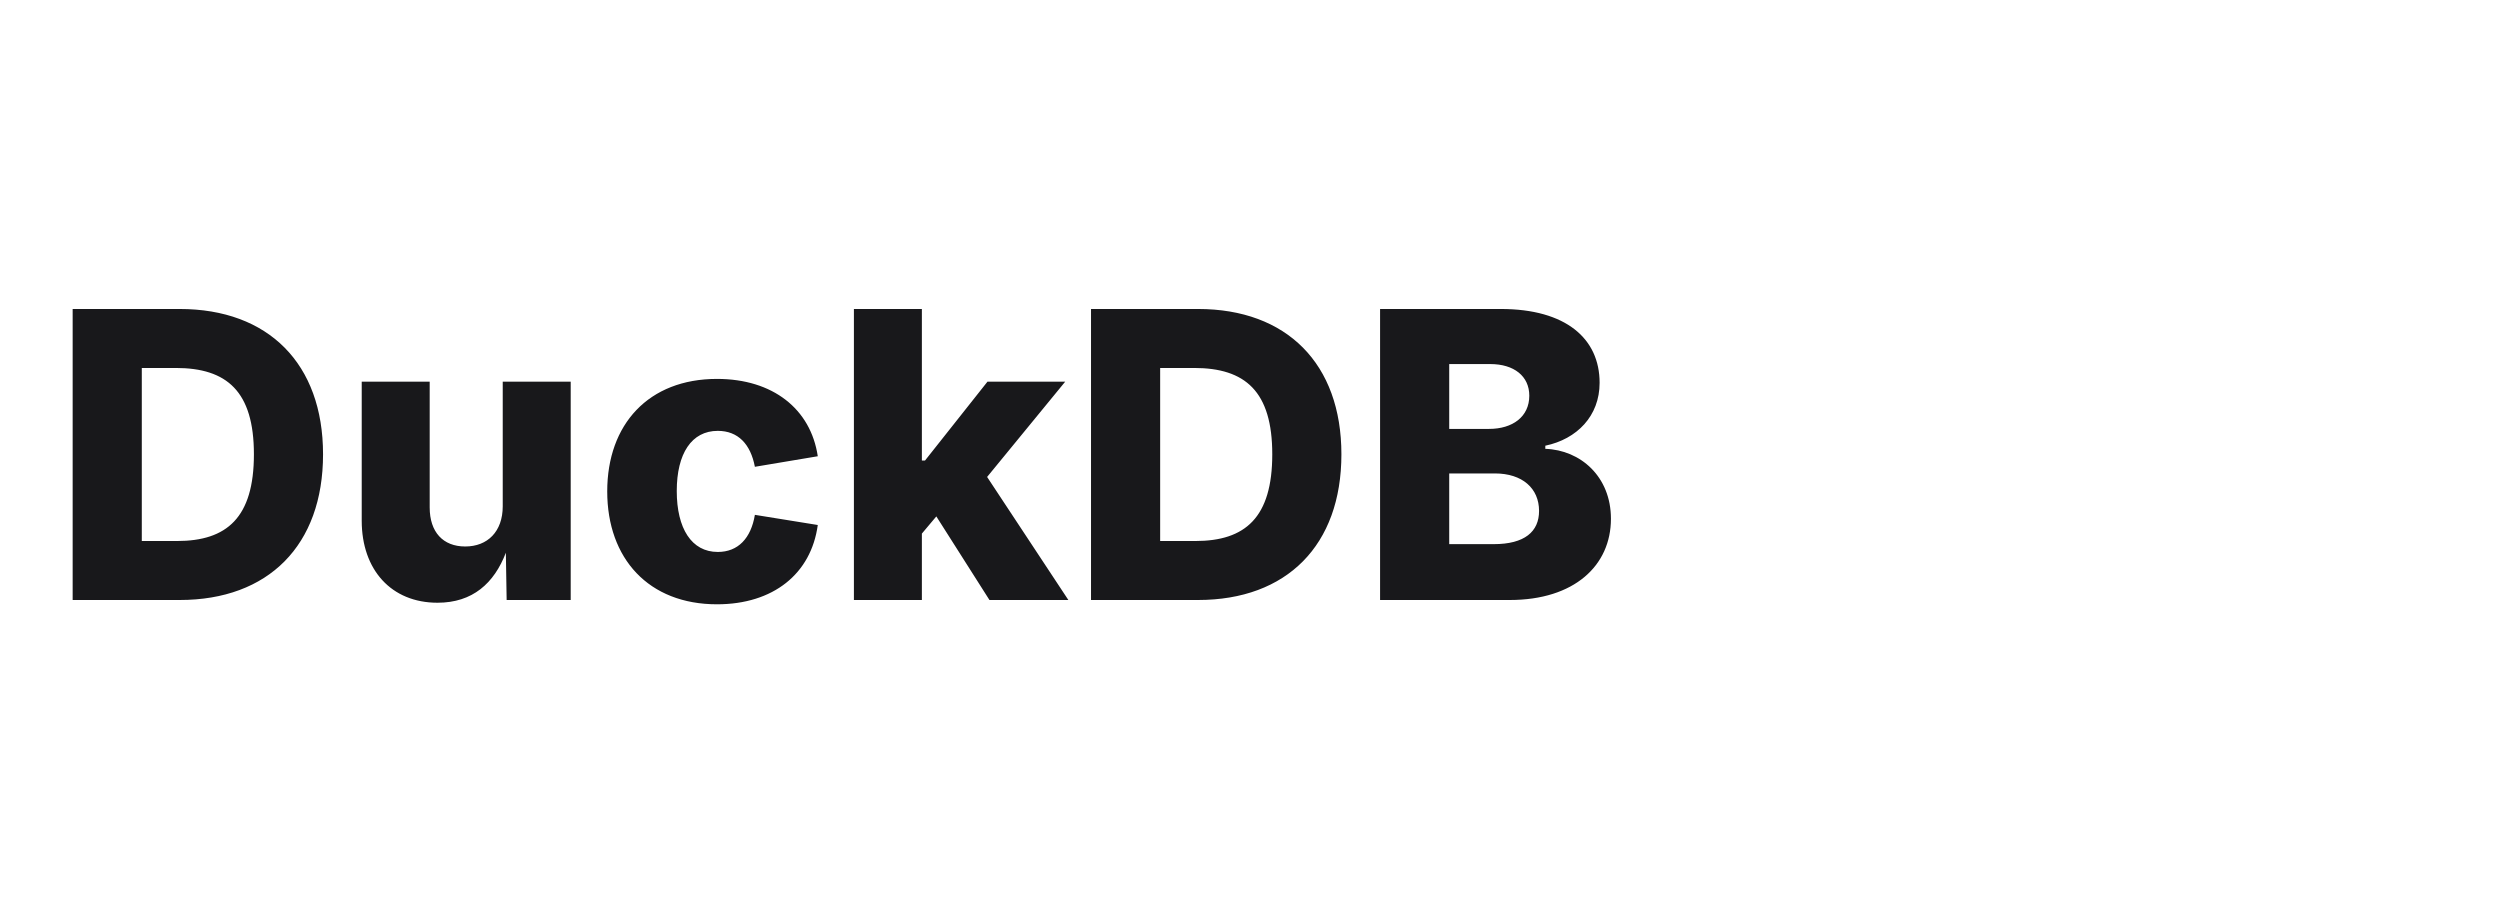
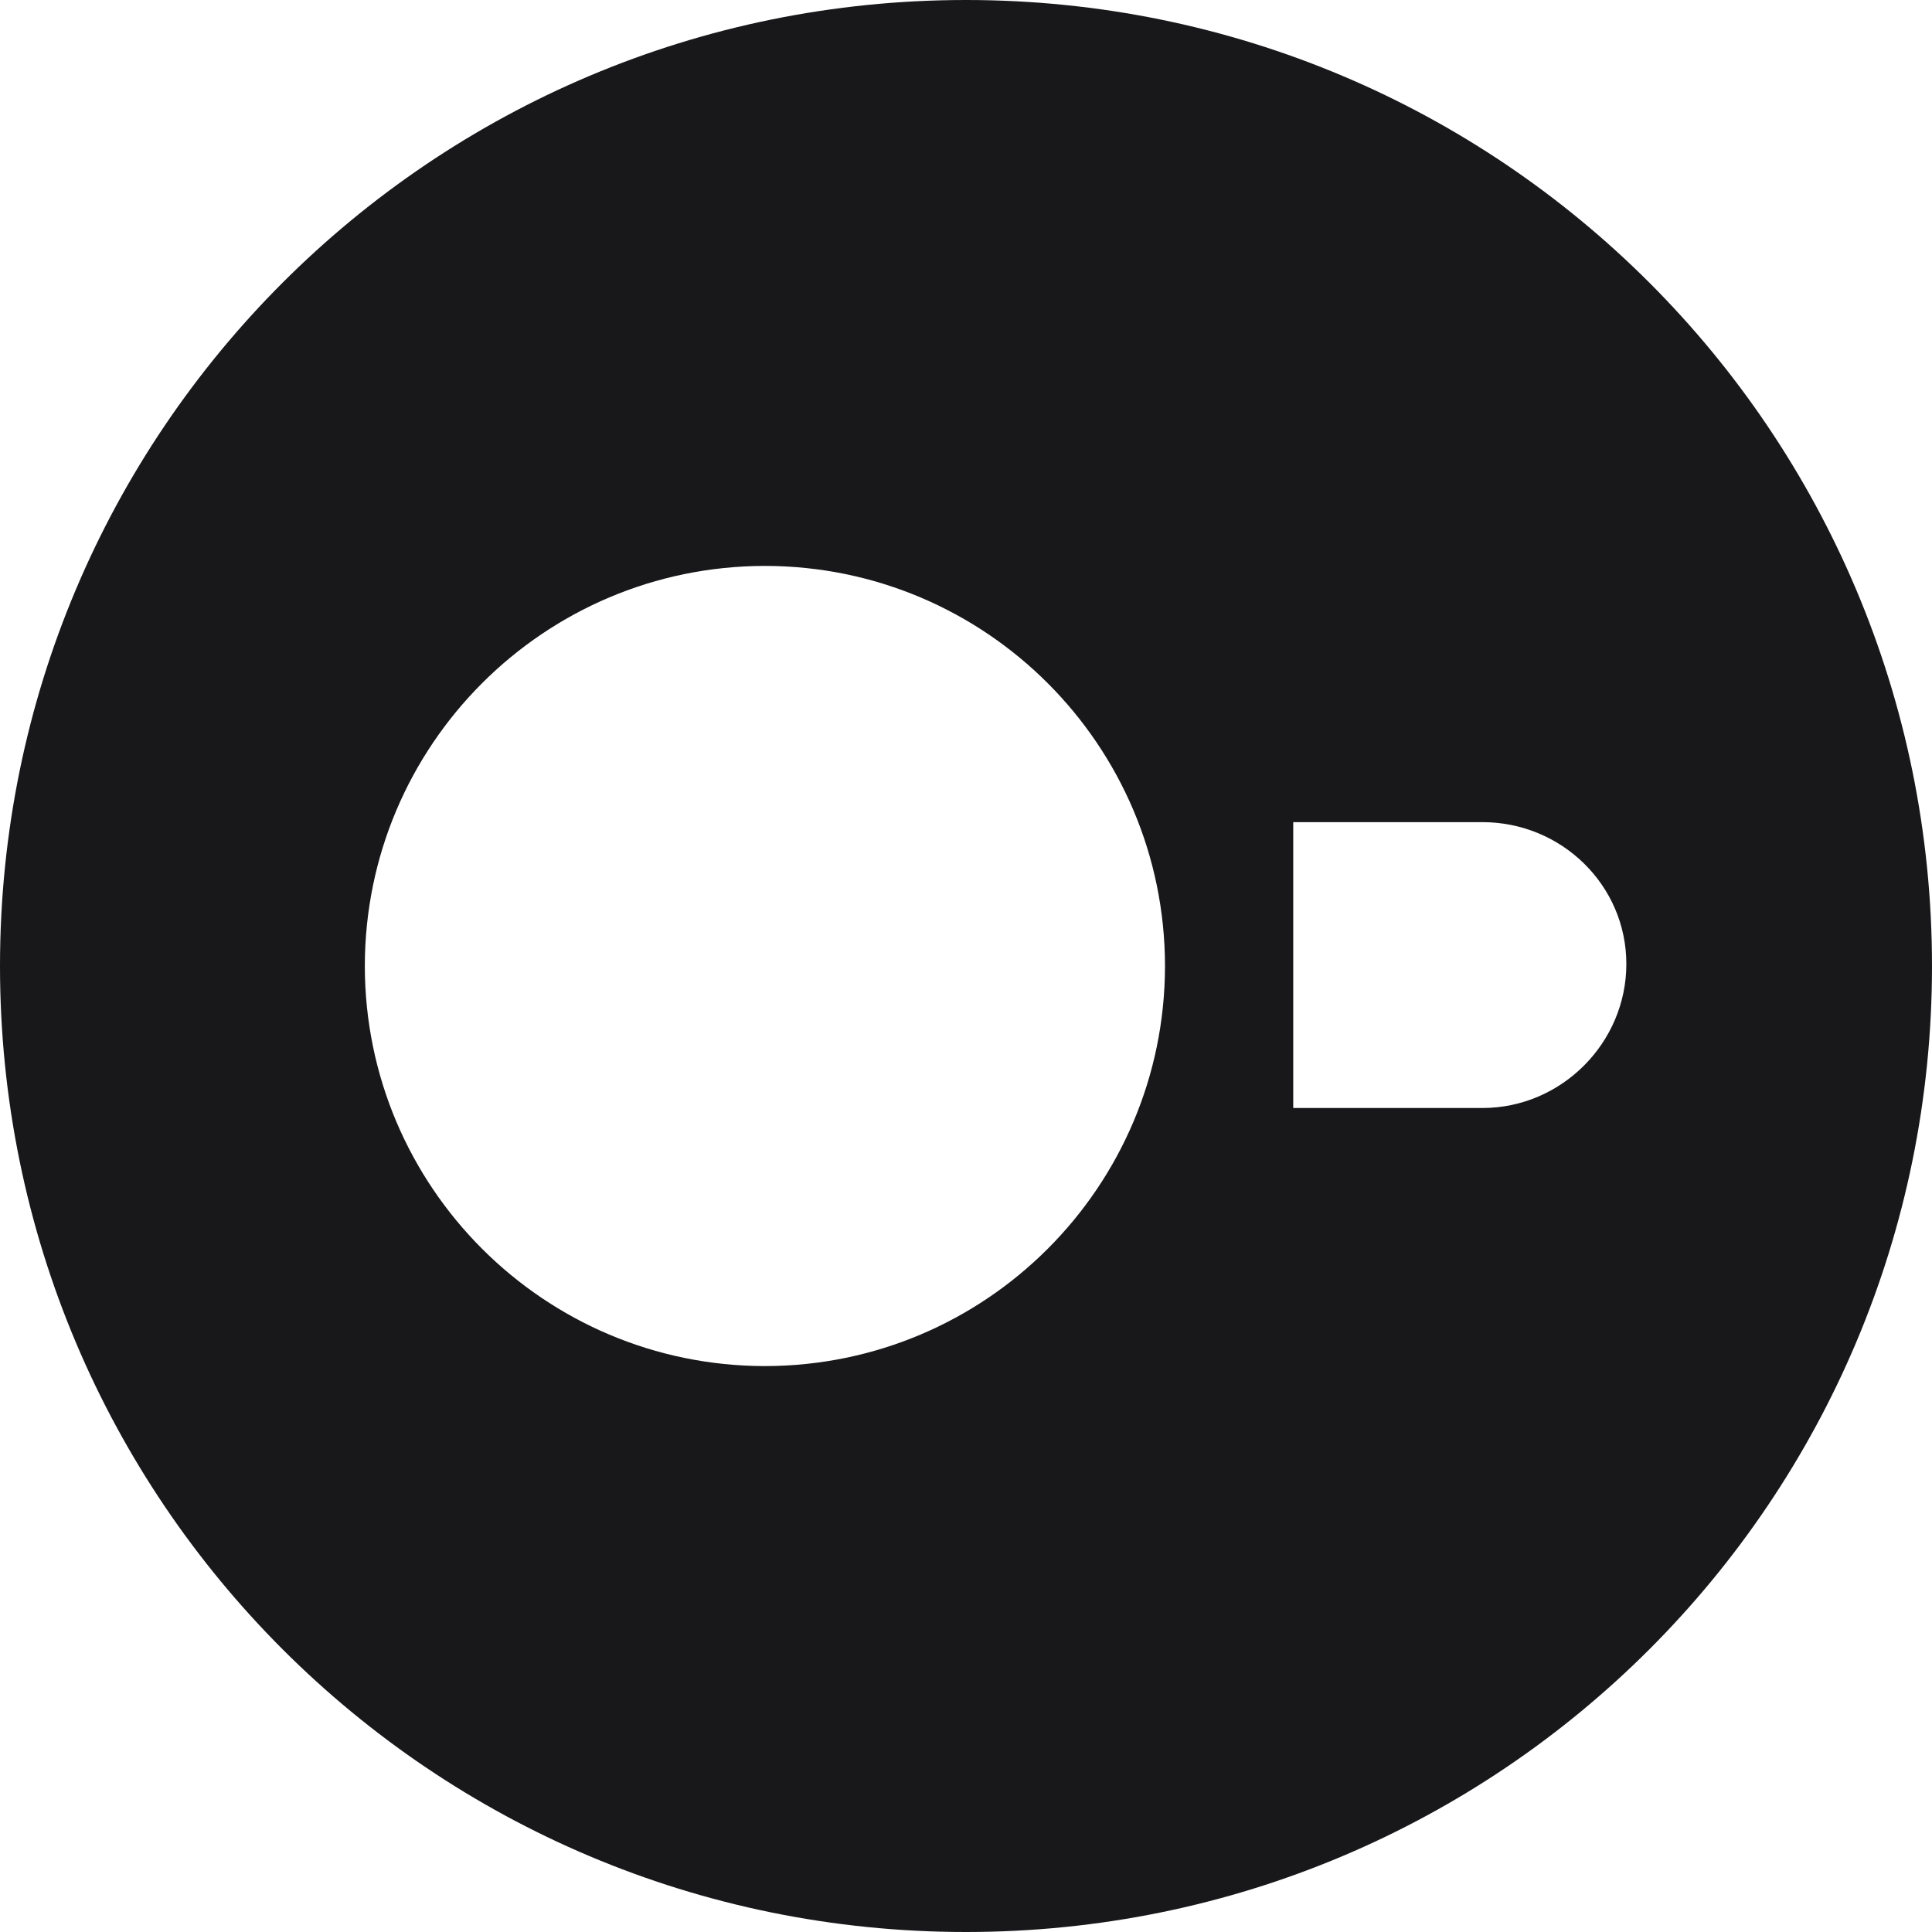
- <svg xmlns="http://www.w3.org/2000/svg" viewBox="0 0 100 36" role="img" aria-label="DuckDB">
-   <text x="2" y="24" font-family="Inter,Arial,sans-serif" font-size="16" font-weight="800" fill="#18181B">DuckDB</text>
+ <svg xmlns="http://www.w3.org/2000/svg" role="img" viewBox="0.00 0.00 24.00 24.00">
+   <path fill="#18181B" d="M12 0C5.363 0 0 5.363 0 12s5.363 12 12 12 12-5.363 12-12S18.637 0 12 0zM9.502 7.03a4.974 4.974 0 0 1 4.97 4.97 4.974 4.974 0 0 1-4.97 4.97A4.974 4.974 0 0 1 4.532 12a4.974 4.974 0 0 1 4.97-4.97zm6.563 3.183h2.351c.98 0 1.787.782 1.787 1.762s-.807 1.789-1.787 1.789h-2.351v-3.551z" />
</svg>
